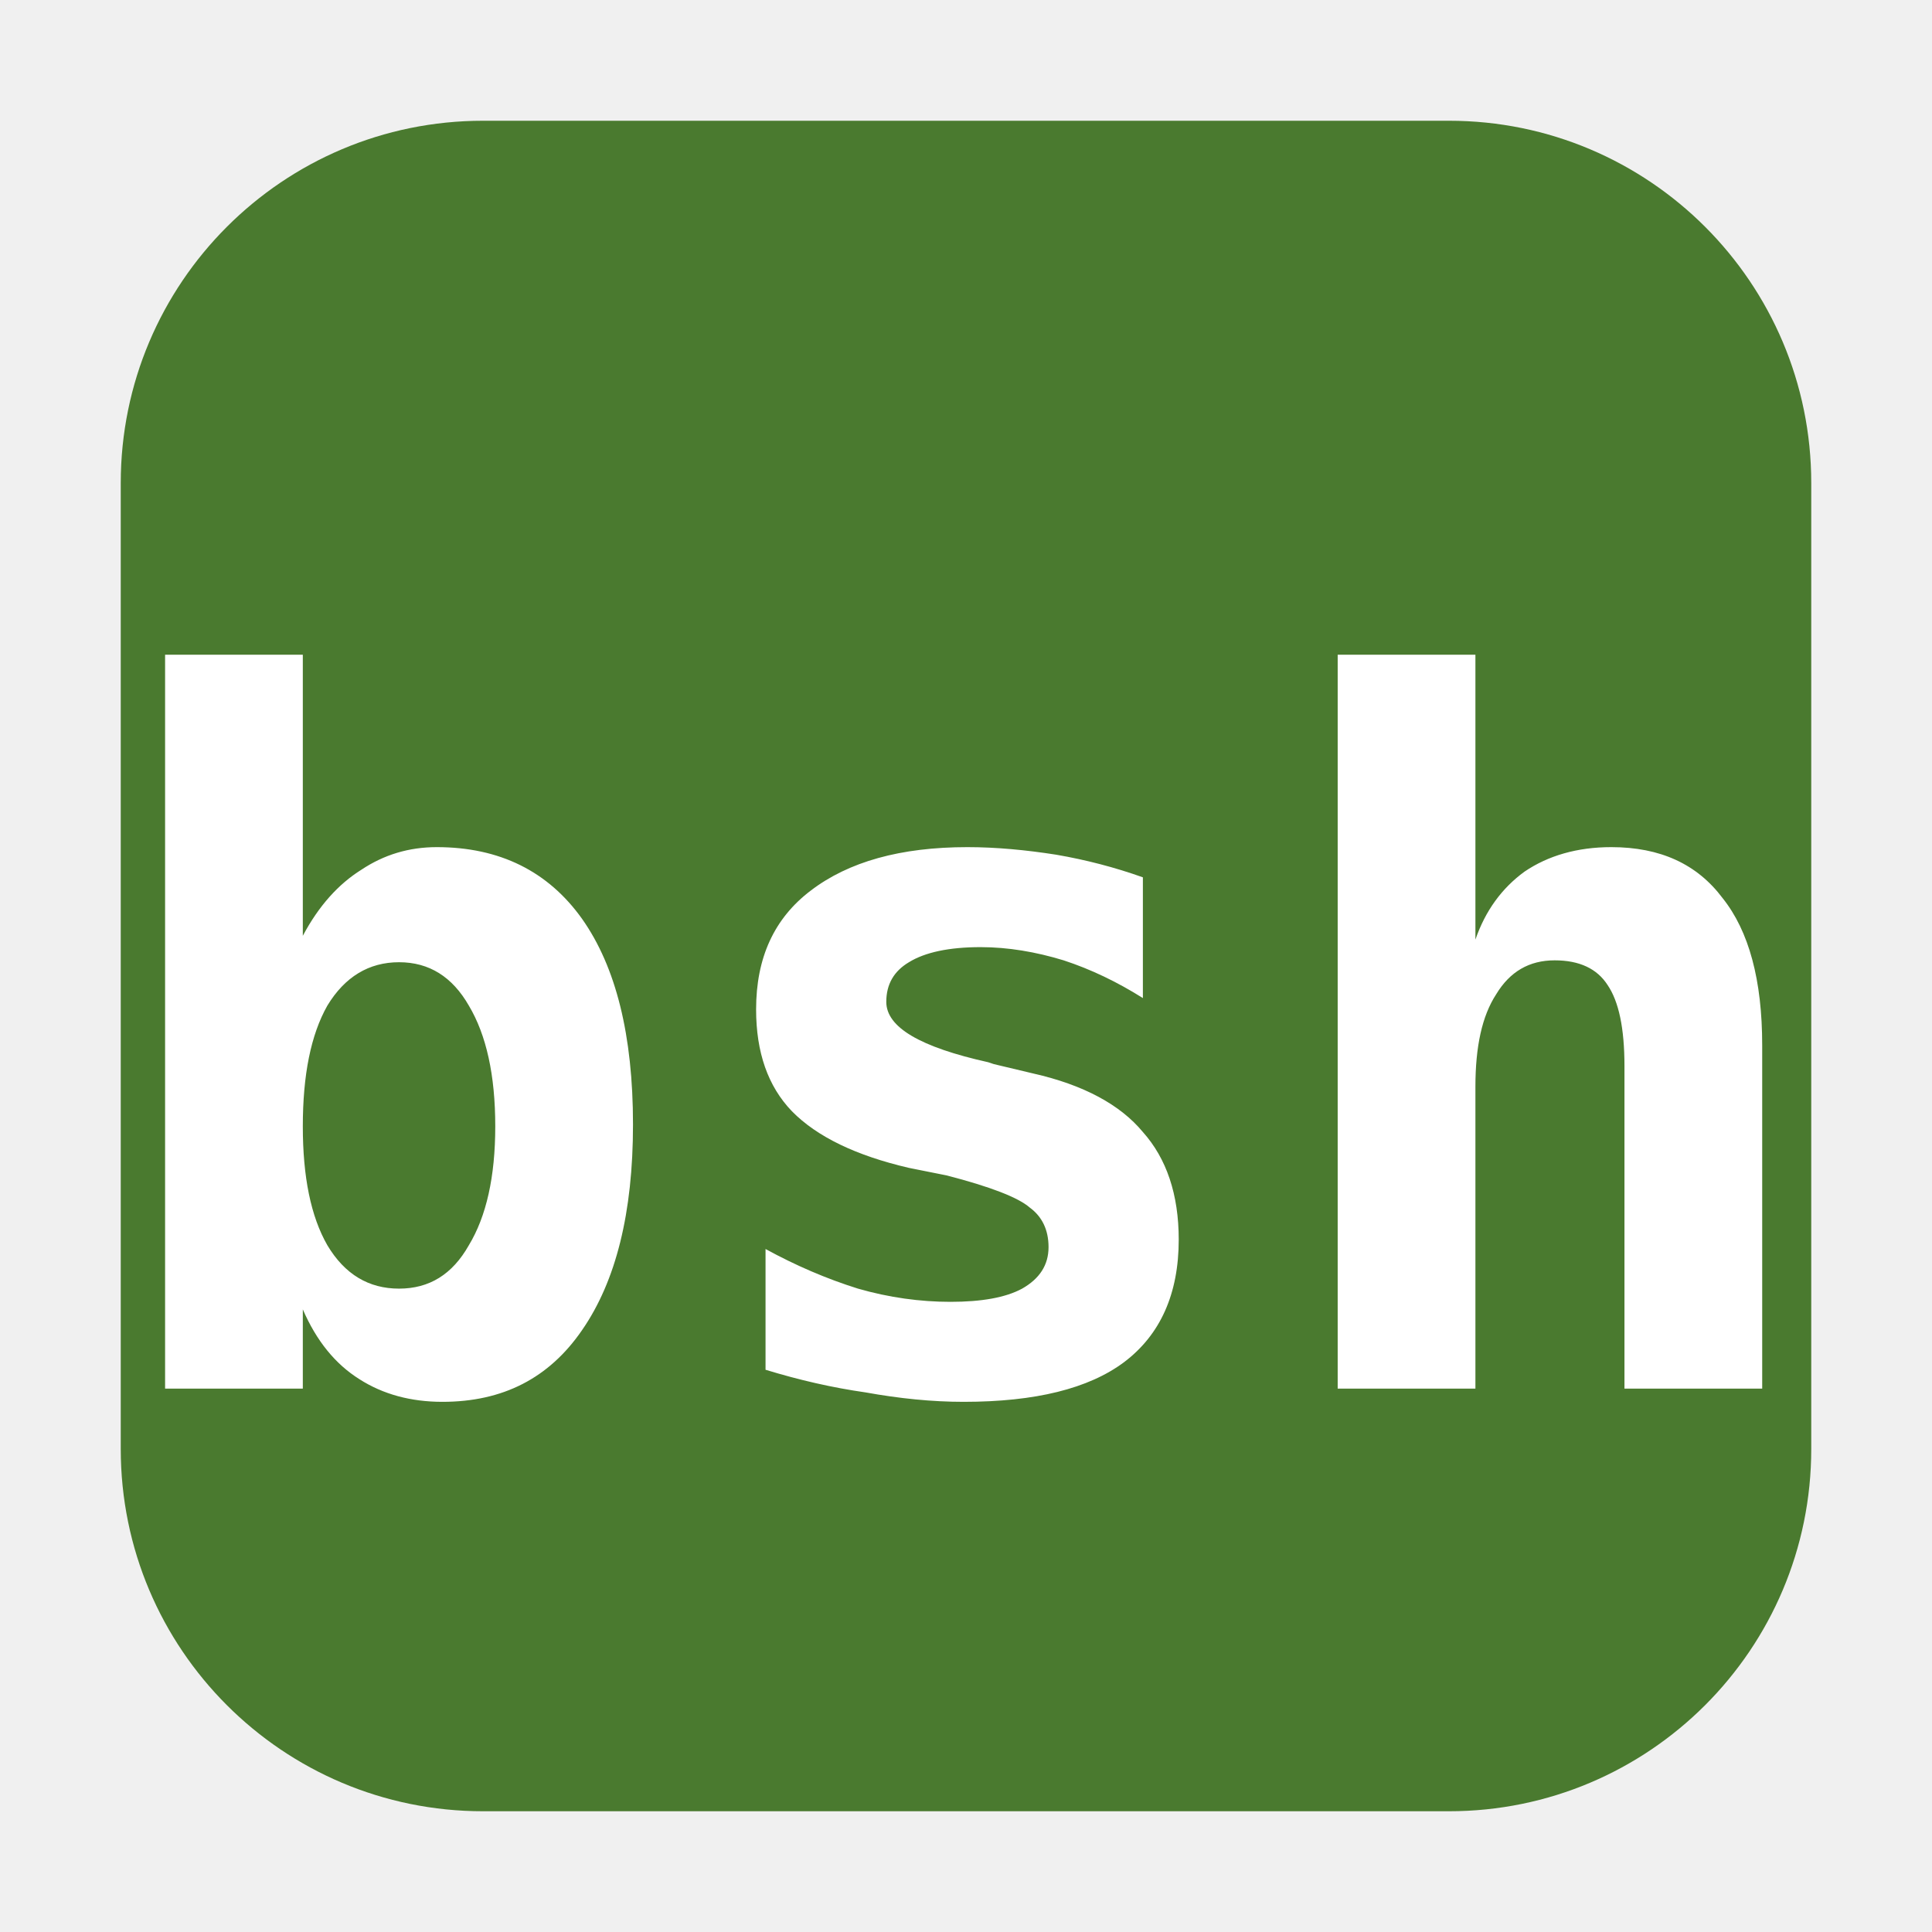
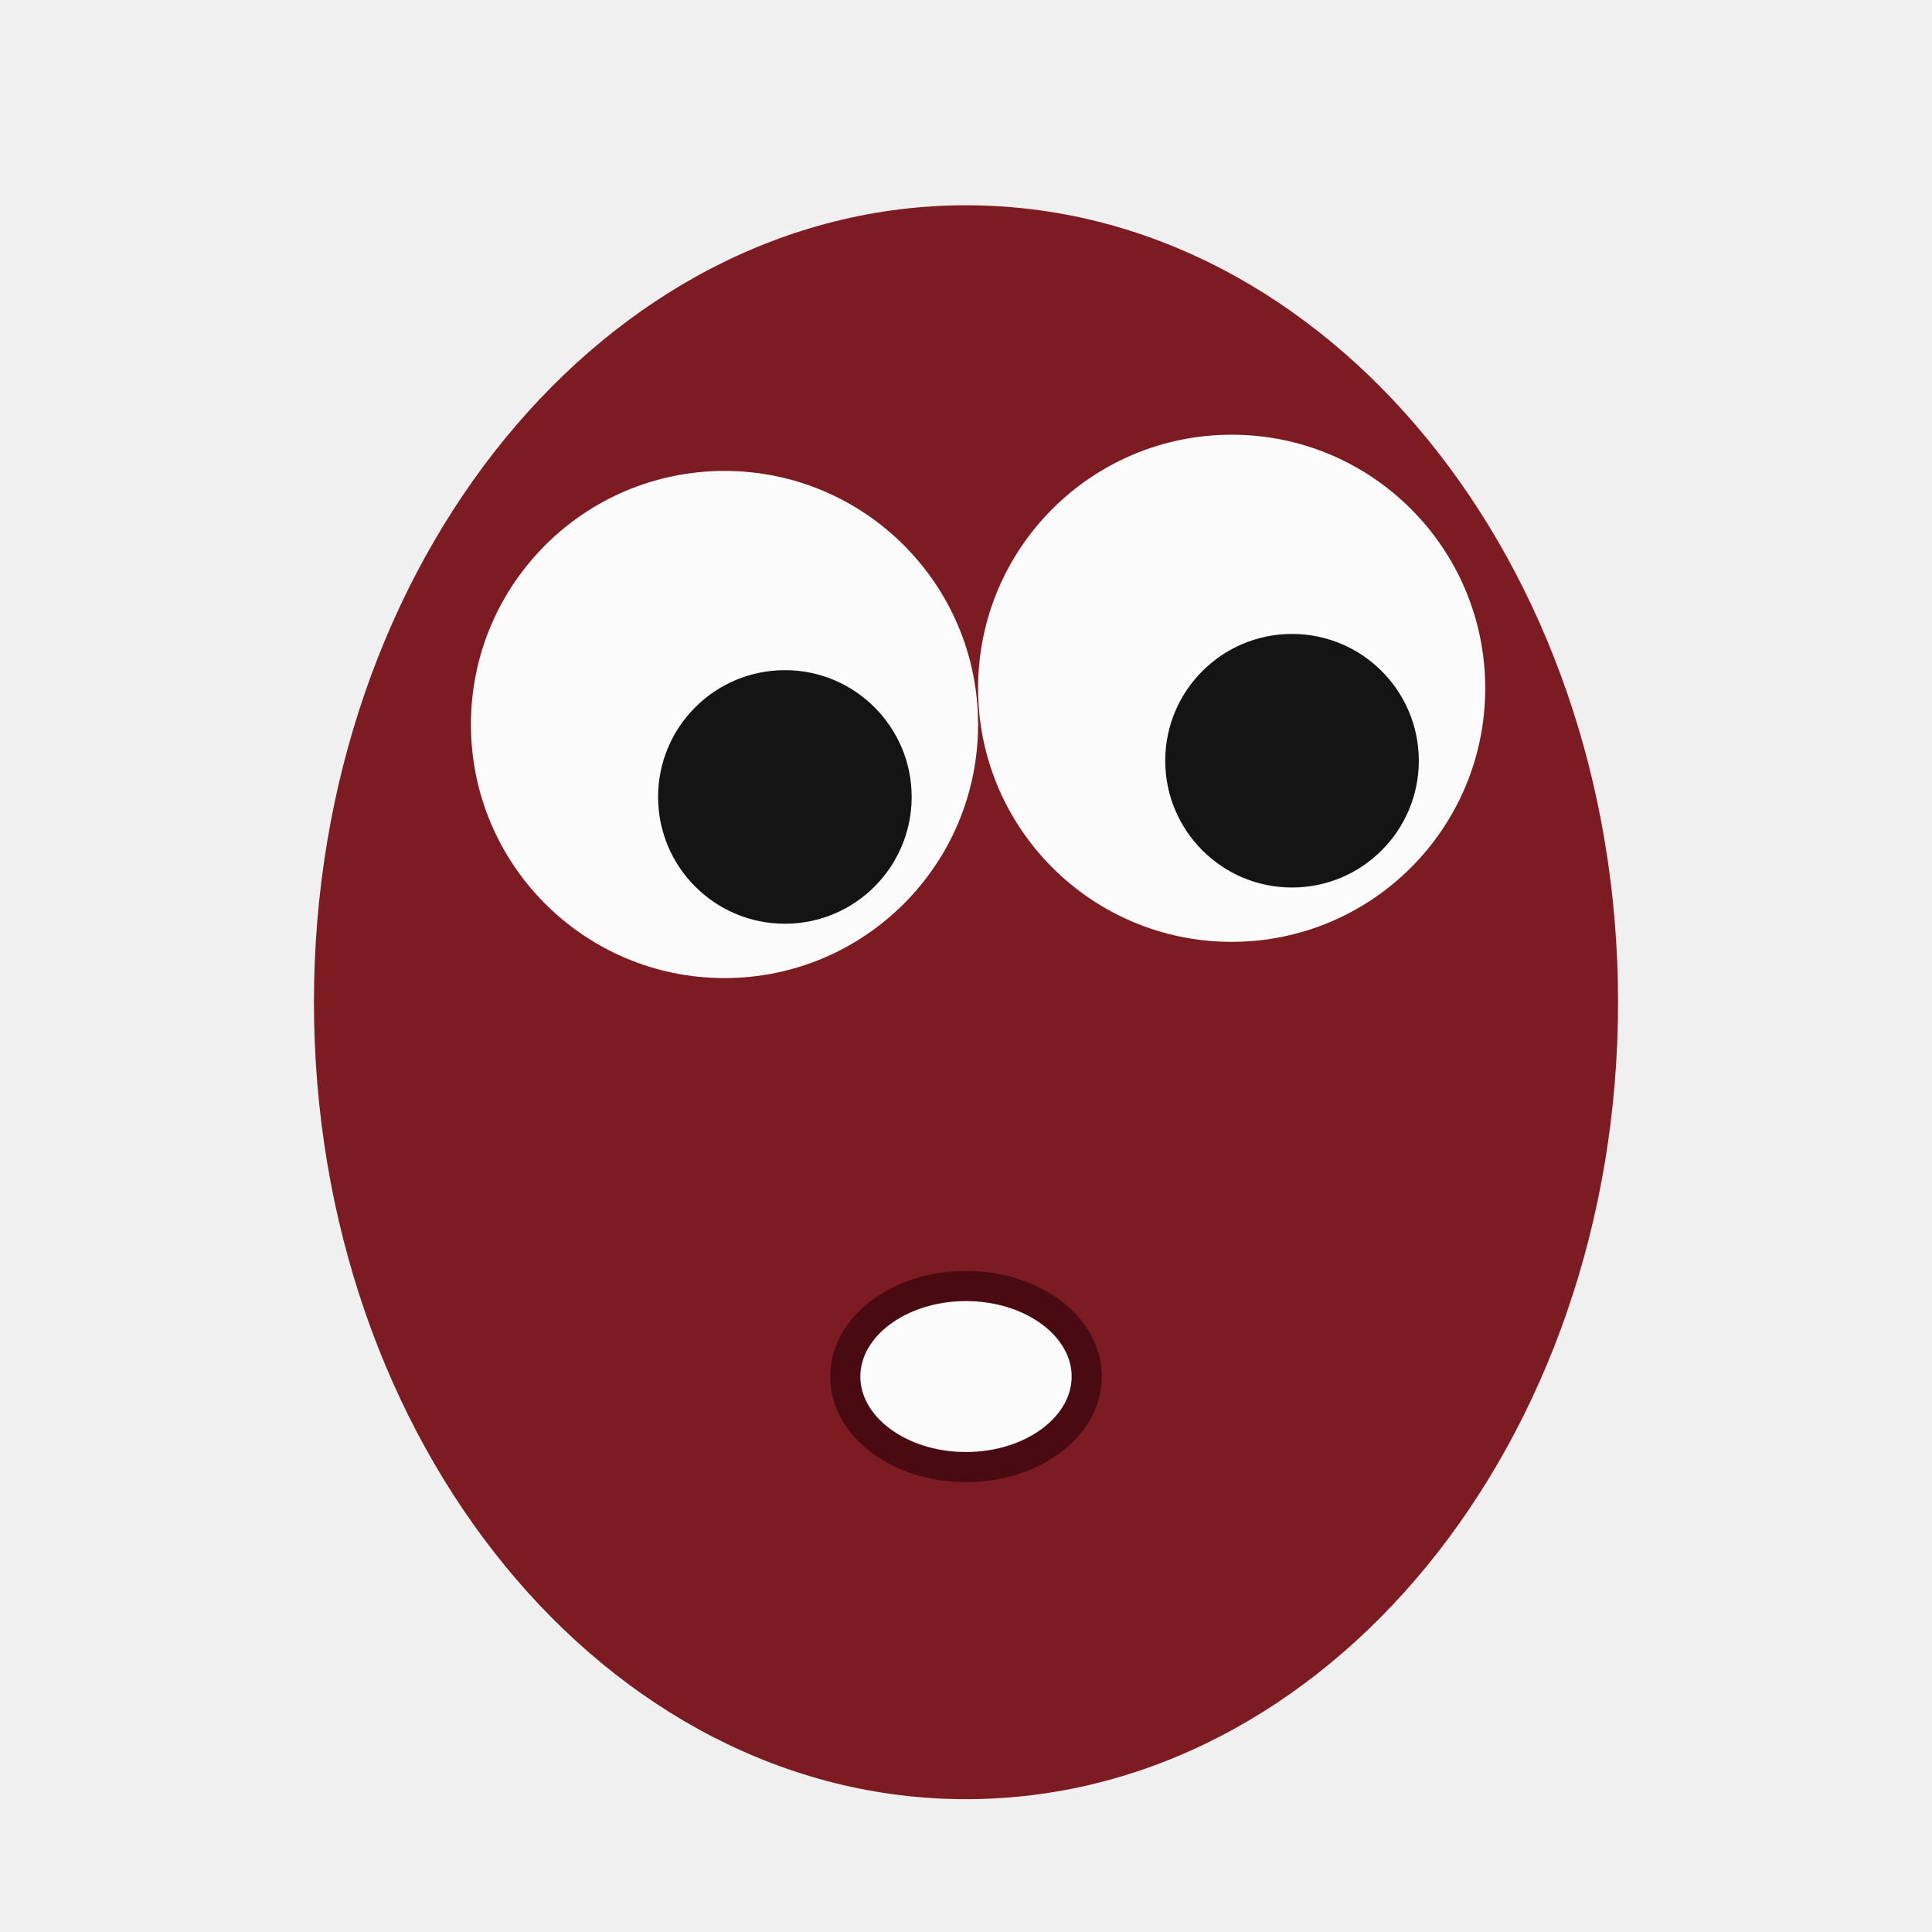
<svg xmlns="http://www.w3.org/2000/svg" width="16" height="16" viewBox="0 0 16 16">
-   <rect x="1" y="1" width="14" height="14" rx="3" fill="#4A7A2F" />
-   <text x="8" y="11.5" font-family="monospace" font-size="8" font-weight="bold" text-anchor="middle" fill="#FFFFFF">bsh</text>
+   <ellipse cx="8" cy="8.3" rx="5.4" ry="6.6" fill="#7c1b22" />
+   <ellipse cx="8" cy="11.4" rx="1.0" ry="0.75" fill="#fbfbfb" stroke="#4a0a12" stroke-width="0.25" />
+   <circle cx="6.0" cy="6.0" r="2.1" fill="#fbfbfb" />
+   <circle cx="10.2" cy="5.7" r="2.1" fill="#fbfbfb" />
+   <circle cx="6.5" cy="6.6" r="1.05" fill="#141414" />
+   <circle cx="10.7" cy="6.3" r="1.05" fill="#141414" />
</svg>
